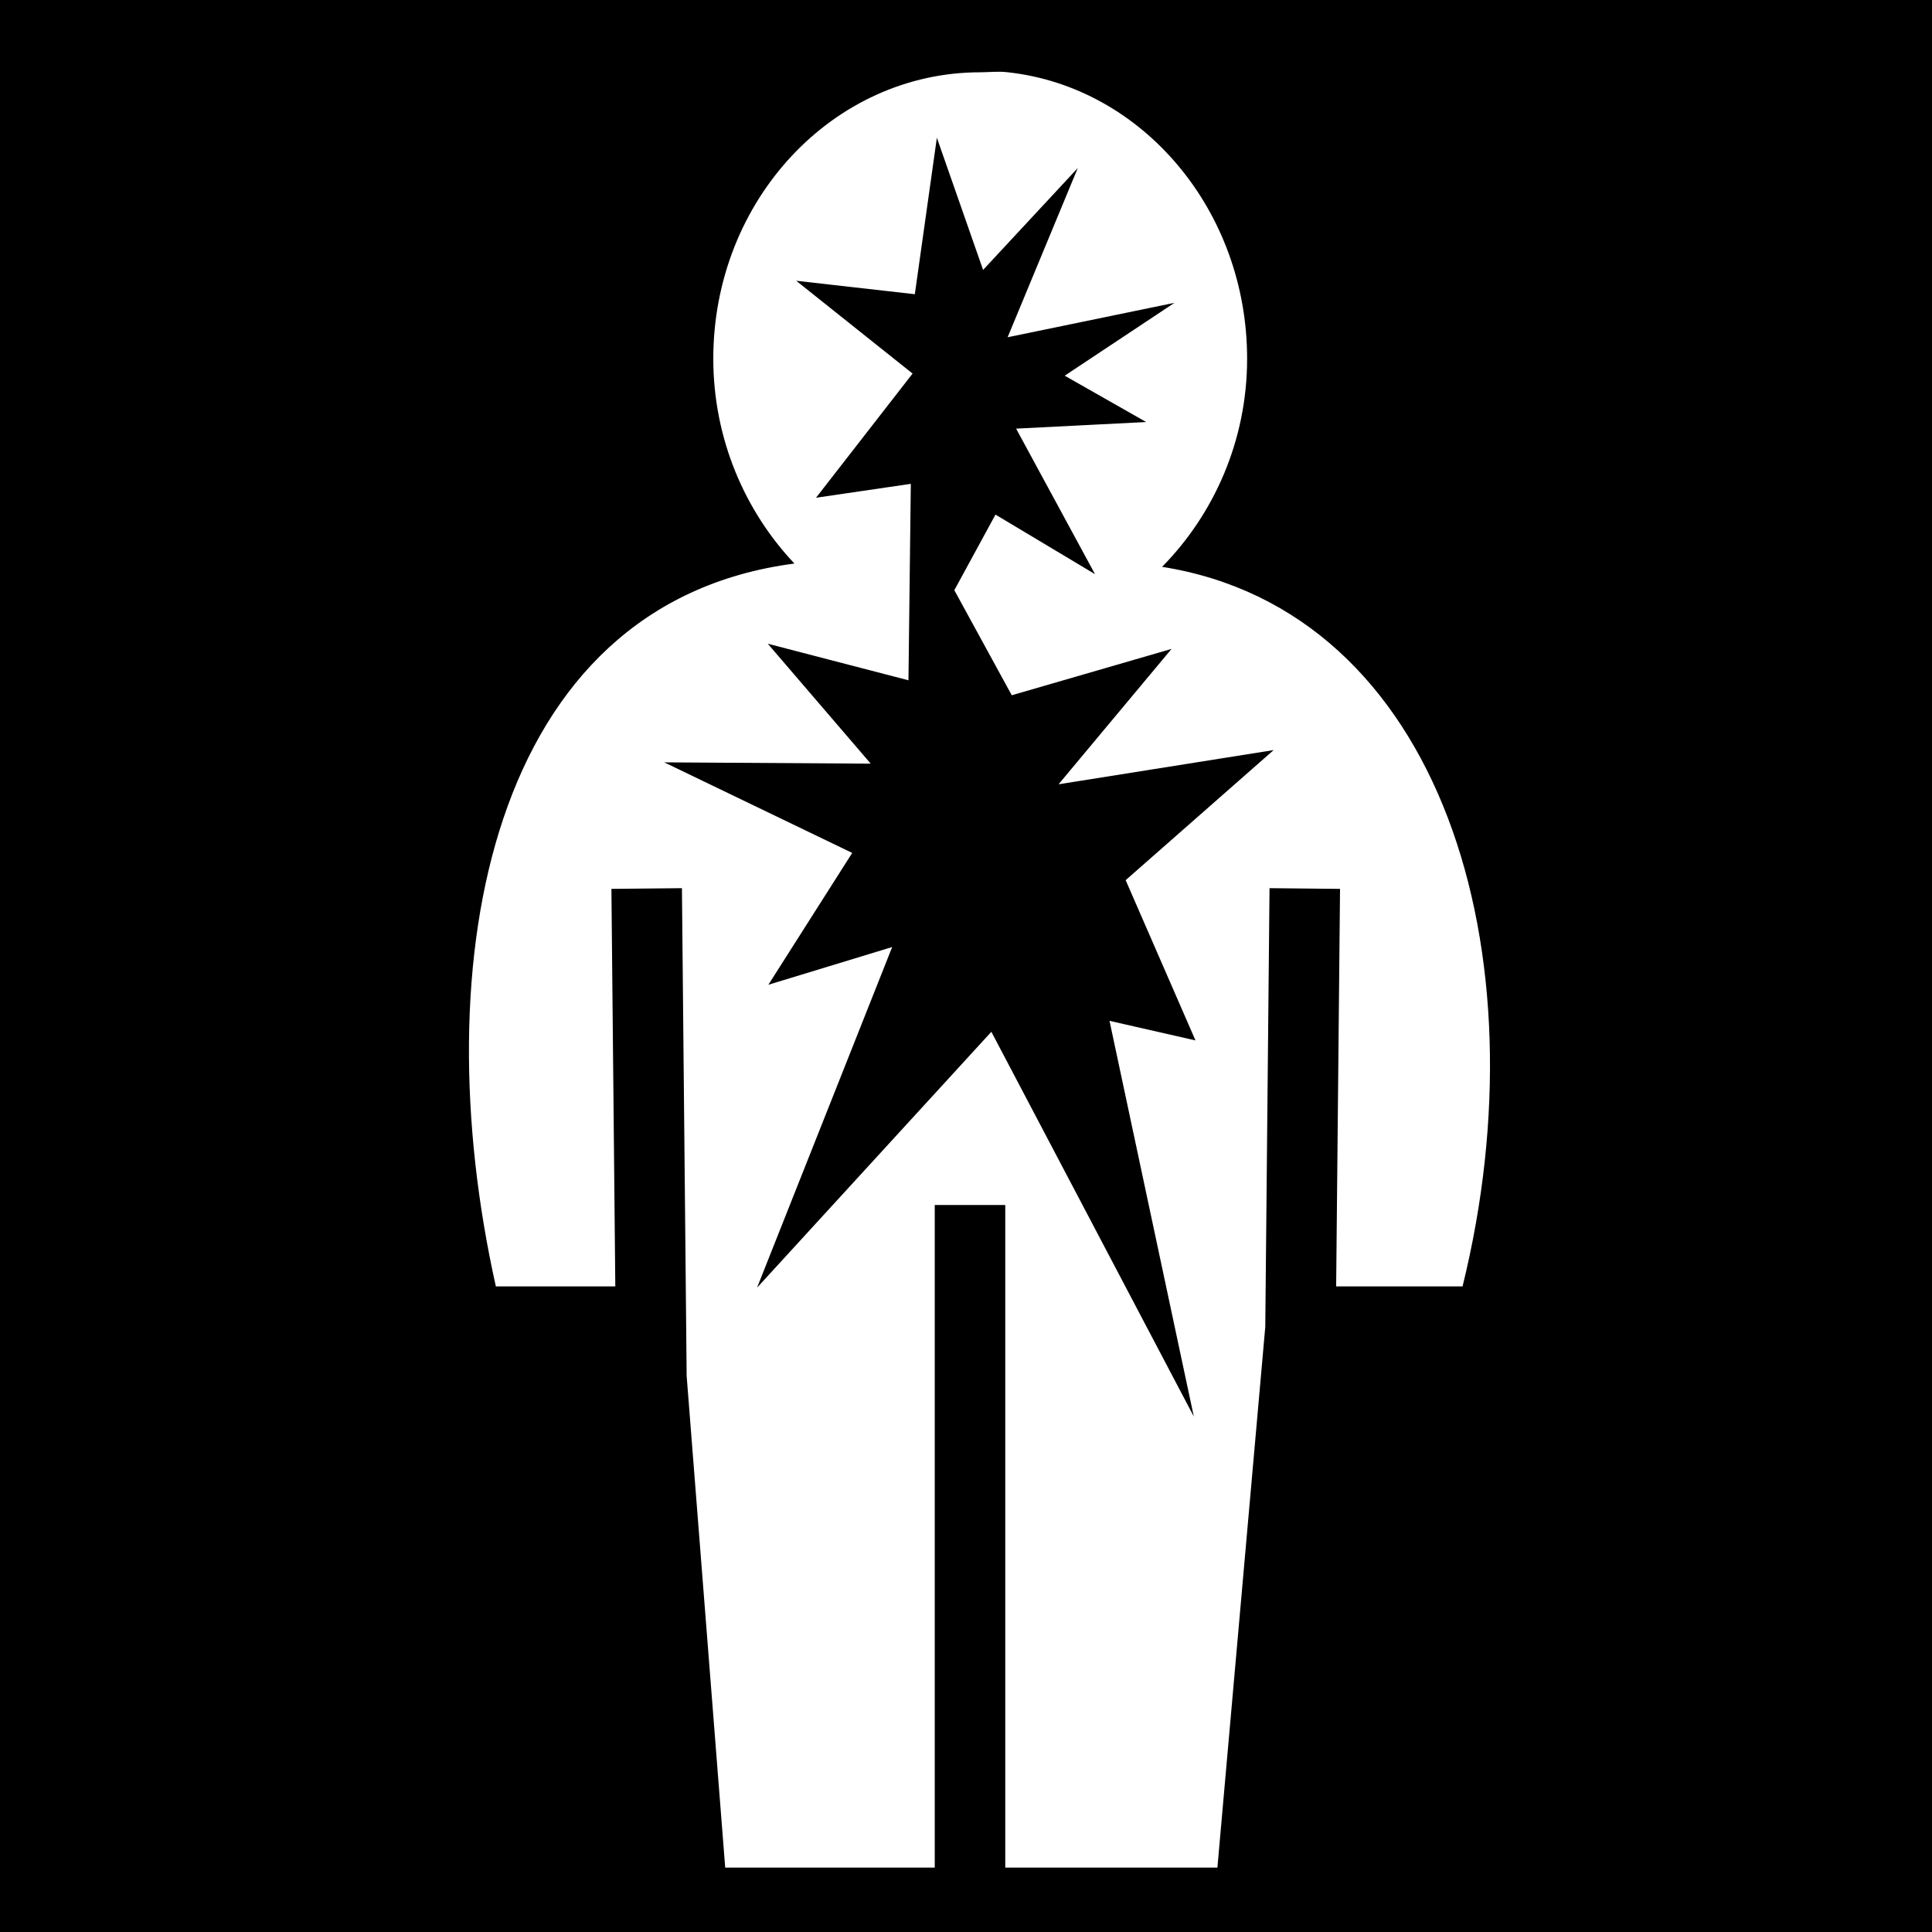
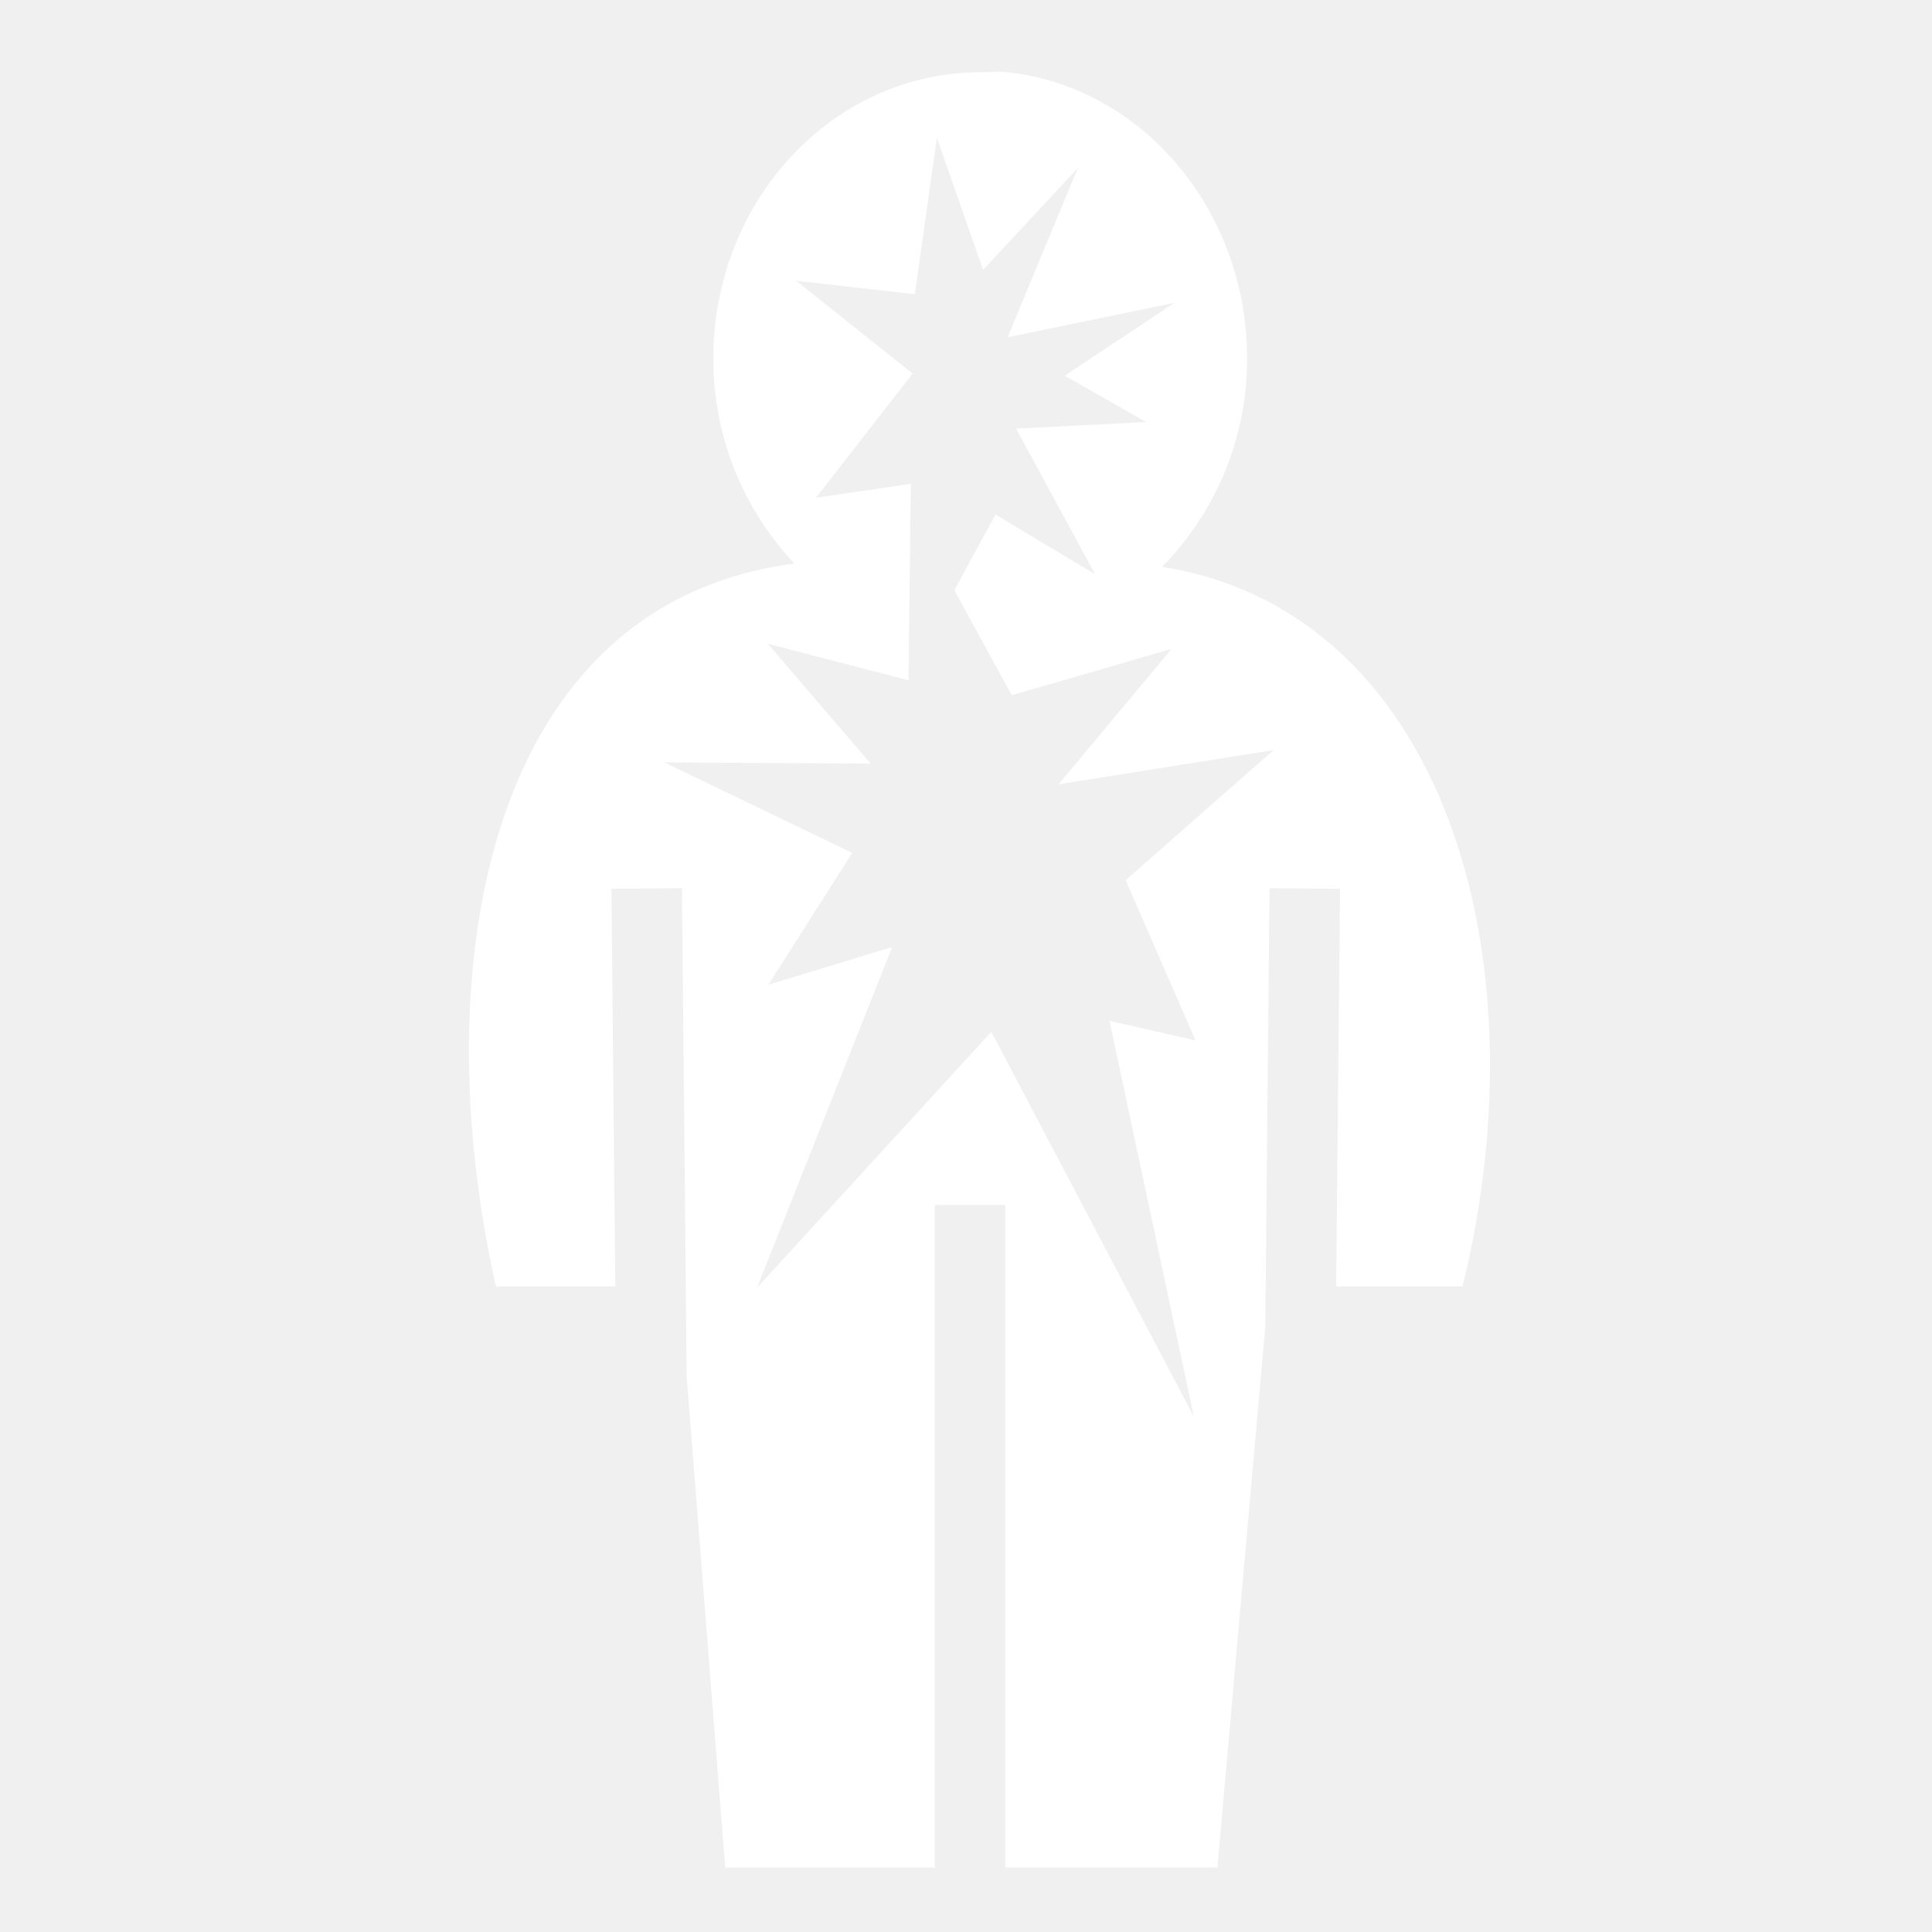
<svg xmlns="http://www.w3.org/2000/svg" style="height: 512px; width: 512px;" viewBox="0 0 512 512">
-   <path d="M0 0h512v512H0z" fill="#000" fill-opacity="1" />
+   <path d="M0 0h512v512H0z" fill="transparent" fill-opacity="1" />
  <g class="" style="" transform="translate(0,0)">
    <path d="M263.47 19.03c-1.234.04-2.47.126-3.69.126-38.983 0-70.75 33.895-70.75 75.906 0 21.274 8.43 40.465 21.5 54.282-80.868 10.566-98.35 105.42-79.124 191.562h31.656l-1.03-105.344 18.687-.187 1.25 129.25 10.218 130.313h55.53V319.344h18.688v175.594h56.22l12.687-143.313 1.125-116.25 18.687.188-1.03 105.343h33.5c21.795-88.46-5.595-178.95-79.626-190.687 13.658-13.88 22.53-33.346 22.53-55.157 0-39.39-27.808-72.008-63.406-75.907-1.187-.15-2.393-.162-3.625-.125zM248.28 36.5l12.25 35.03 25.095-27-18.594 44.845 44.22-9.125-29.094 19.313 21.594 12.28-34.47 1.75 20.908 38.563-26.375-15.78-10.907 20.03 15.22 27.844 42.343-12.28-29.94 35.874 57-9.063-39.217 34.47 18.5 42.47-22.782-5.19 22.345 104.876-53.656-101.97-62.095 67.814 35.813-90.28-32.813 10 22.22-34.94-49.814-24 54.72.345-27.28-31.78 37.28 9.686.625-52.06-25.125 3.686L241.844 99 211 74.406l31.438 3.563 5.843-41.47z" fill="#ffffff" fill-opacity="1" />
  </g>
</svg>
